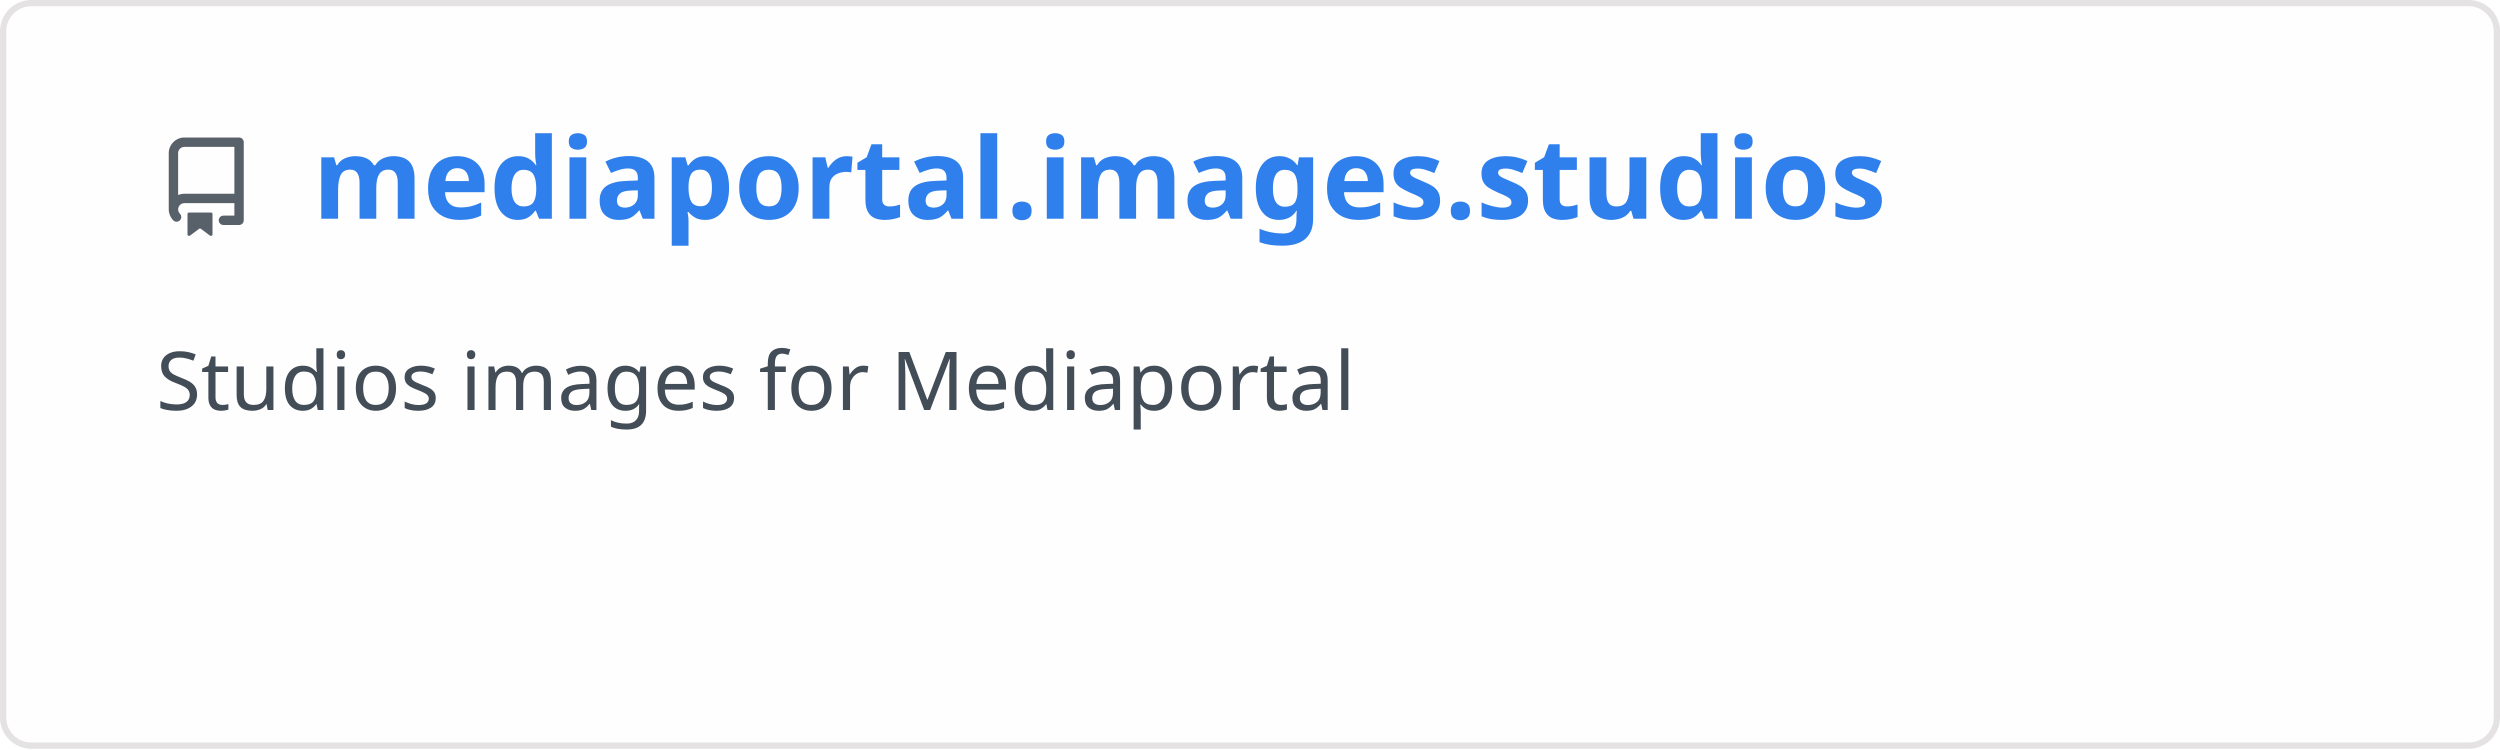
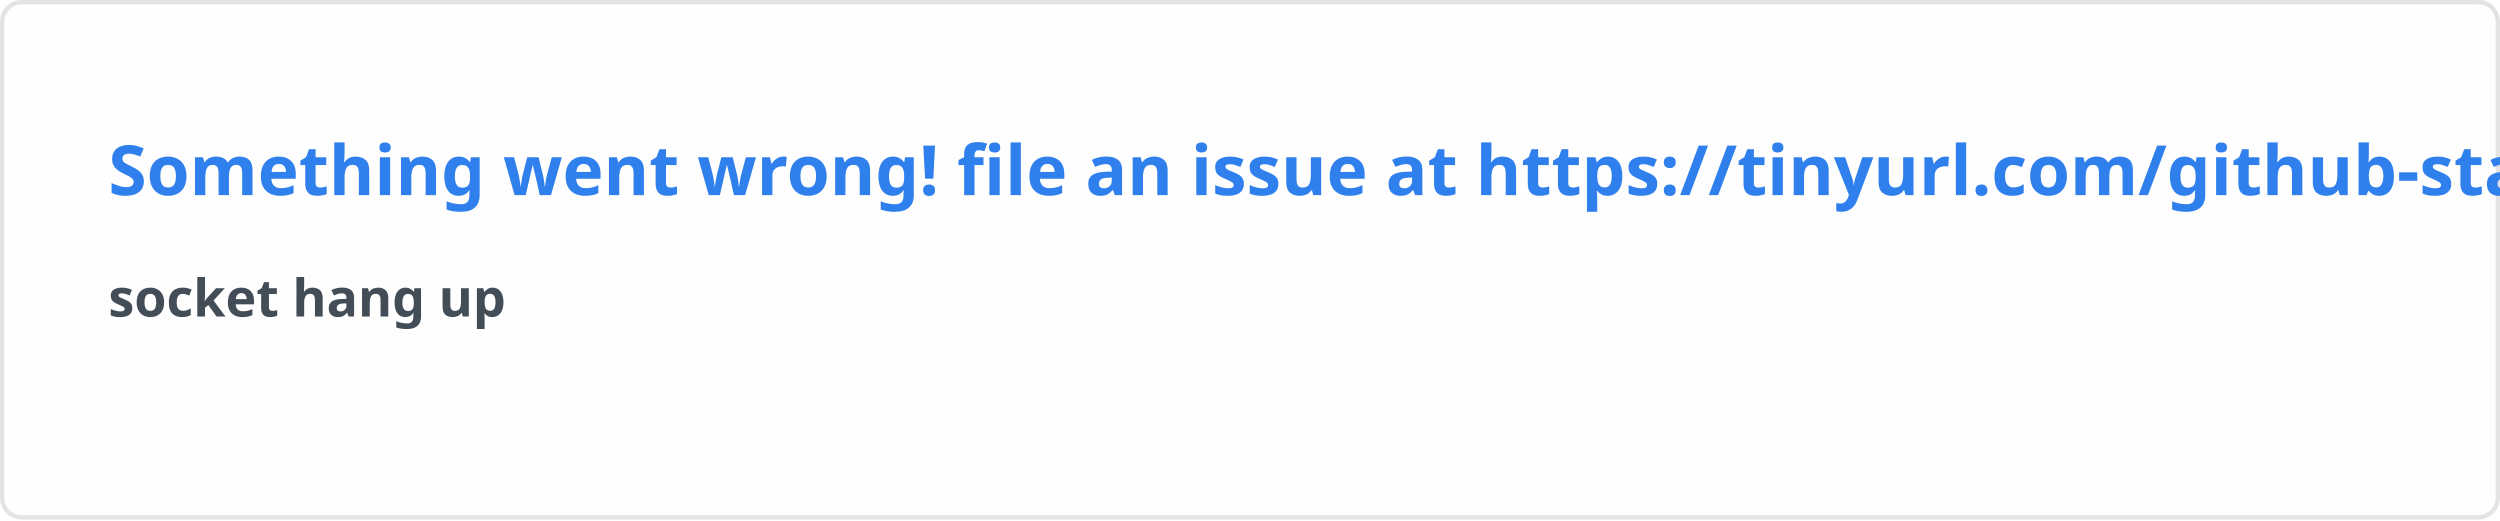
- <svg xmlns="http://www.w3.org/2000/svg" width="400" height="120" viewBox="0 0 400 120" fill="none" role="img" aria-labelledby="descId">
+ <svg xmlns="http://www.w3.org/2000/svg" width="576.5" height="120" viewBox="0 0 576.5 120" fill="#fffefe">
  <style>
-           .header {
-             font: 600 18px 'Segoe UI', Ubuntu, Sans-Serif;
-             fill: #2f80ed;
-             animation: fadeInAnimation 0.8s ease-in-out forwards;
-           }
-           @supports(-moz-appearance: auto) {
-             /* Selector detects Firefox */
-             .header { font-size: 15.5px; }
-           }
-           
-     .description {
-       font: 400 13px 'Segoe UI', Ubuntu, Sans-Serif;fill: #434d58;
-       
-     }
-     .gray { font: 400 12px 'Segoe UI', Ubuntu, Sans-Serif; fill: #434d58 }
-     .badge { font: 600 11px 'Segoe UI', Ubuntu, Sans-Serif; }
-     .badge rect { opacity: 0.2 }
- 
-     .stat { font: 400 12px 'Segoe UI', Ubuntu, Sans-Serif; fill: #434d58 }
-     .stagger {
-       opacity: 0;
-       animation: fadeInAnimation 0.3s ease-in-out forwards;
-     }
-     .not_bold { font-weight: 400 }
-     .bold { font-weight: 700 }
-     .icon {
-       fill: #586069;
-       display: block;
-     }
-   
- 
-           
-       /* Animations */
-       @keyframes scaleInAnimation {
-         from {
-           transform: translate(-5px, 5px) scale(0);
-         }
-         to {
-           transform: translate(-5px, 5px) scale(1);
-         }
-       }
-       @keyframes fadeInAnimation {
-         from {
-           opacity: 0;
-         }
-         to {
-           opacity: 1;
-         }
-       }
-     
-           * { animation-duration: 0s !important; animation-delay: 0s !important; }
-         </style>
-   <rect data-testid="card-bg" x="0.5" y="0.5" rx="4.5" height="99%" stroke="#e4e2e2" width="399" fill="#fffefe" stroke-opacity="1" />
-   <g data-testid="card-title" transform="translate(25, 35)">
-     <g transform="translate(0, 0)">
-       <svg class="icon" x="0" y="-13" viewBox="0 0 16 16" version="1.1" width="16" height="16">
-         <path fill-rule="evenodd" d="M2 2.5A2.5 2.5 0 014.5 0h8.75a.75.75 0 01.75.75v12.5a.75.75 0 01-.75.75h-2.5a.75.75 0 110-1.5h1.75v-2h-8a1 1 0 00-.714 1.7.75.75 0 01-1.072 1.05A2.495 2.495 0 012 11.5v-9zm10.5-1V9h-8c-.356 0-.694.074-1 .208V2.5a1 1 0 011-1h8zM5 12.25v3.25a.25.25 0 00.4.2l1.45-1.087a.25.25 0 01.3 0L8.6 15.7a.25.25 0 00.4-.2v-3.25a.25.25 0 00-.25-.25h-3.5a.25.25 0 00-.25.25z" />
-       </svg>
-     </g>
-     <g transform="translate(25, 0)">
-       <text x="0" y="0" class="header" data-testid="header">mediaportal.images.studios</text>
-     </g>
-   </g>
-   <g data-testid="main-card-body" transform="translate(0, 55)">
-     <text class="description" x="25" y="-5">
-       <tspan dy="1.2em" x="25">Studios images for Mediaportal</tspan>
-     </text>
-     <g transform="translate(30, 45)">
-       
-     </g>
-     <svg x="0" y="0">
-       <g transform="translate(-3, 68)">
-       
-     </g>
-     </svg>
-   </g>
+     .text { font: 600 16px 'Segoe UI', Ubuntu, Sans-Serif; fill: #2f80ed }
+     .small { font: 600 12px 'Segoe UI', Ubuntu, Sans-Serif; fill: #434d58 }
+     .gray { fill: #858585 }
+     </style>
+   <rect x="0.5" y="0.5" width="575.5" height="99%" rx="4.5" fill="#fffefe" stroke="#e4e2e2" />
+   <text x="25" y="45" class="text">Something went wrong! file an issue at https://tinyurl.com/github-stats</text>
+   <text data-testid="message" x="25" y="55" class="text small">
+     <tspan x="25" dy="18">socket hang up</tspan>
+     <tspan x="25" dy="18" class="gray" />
+   </text>
</svg>
